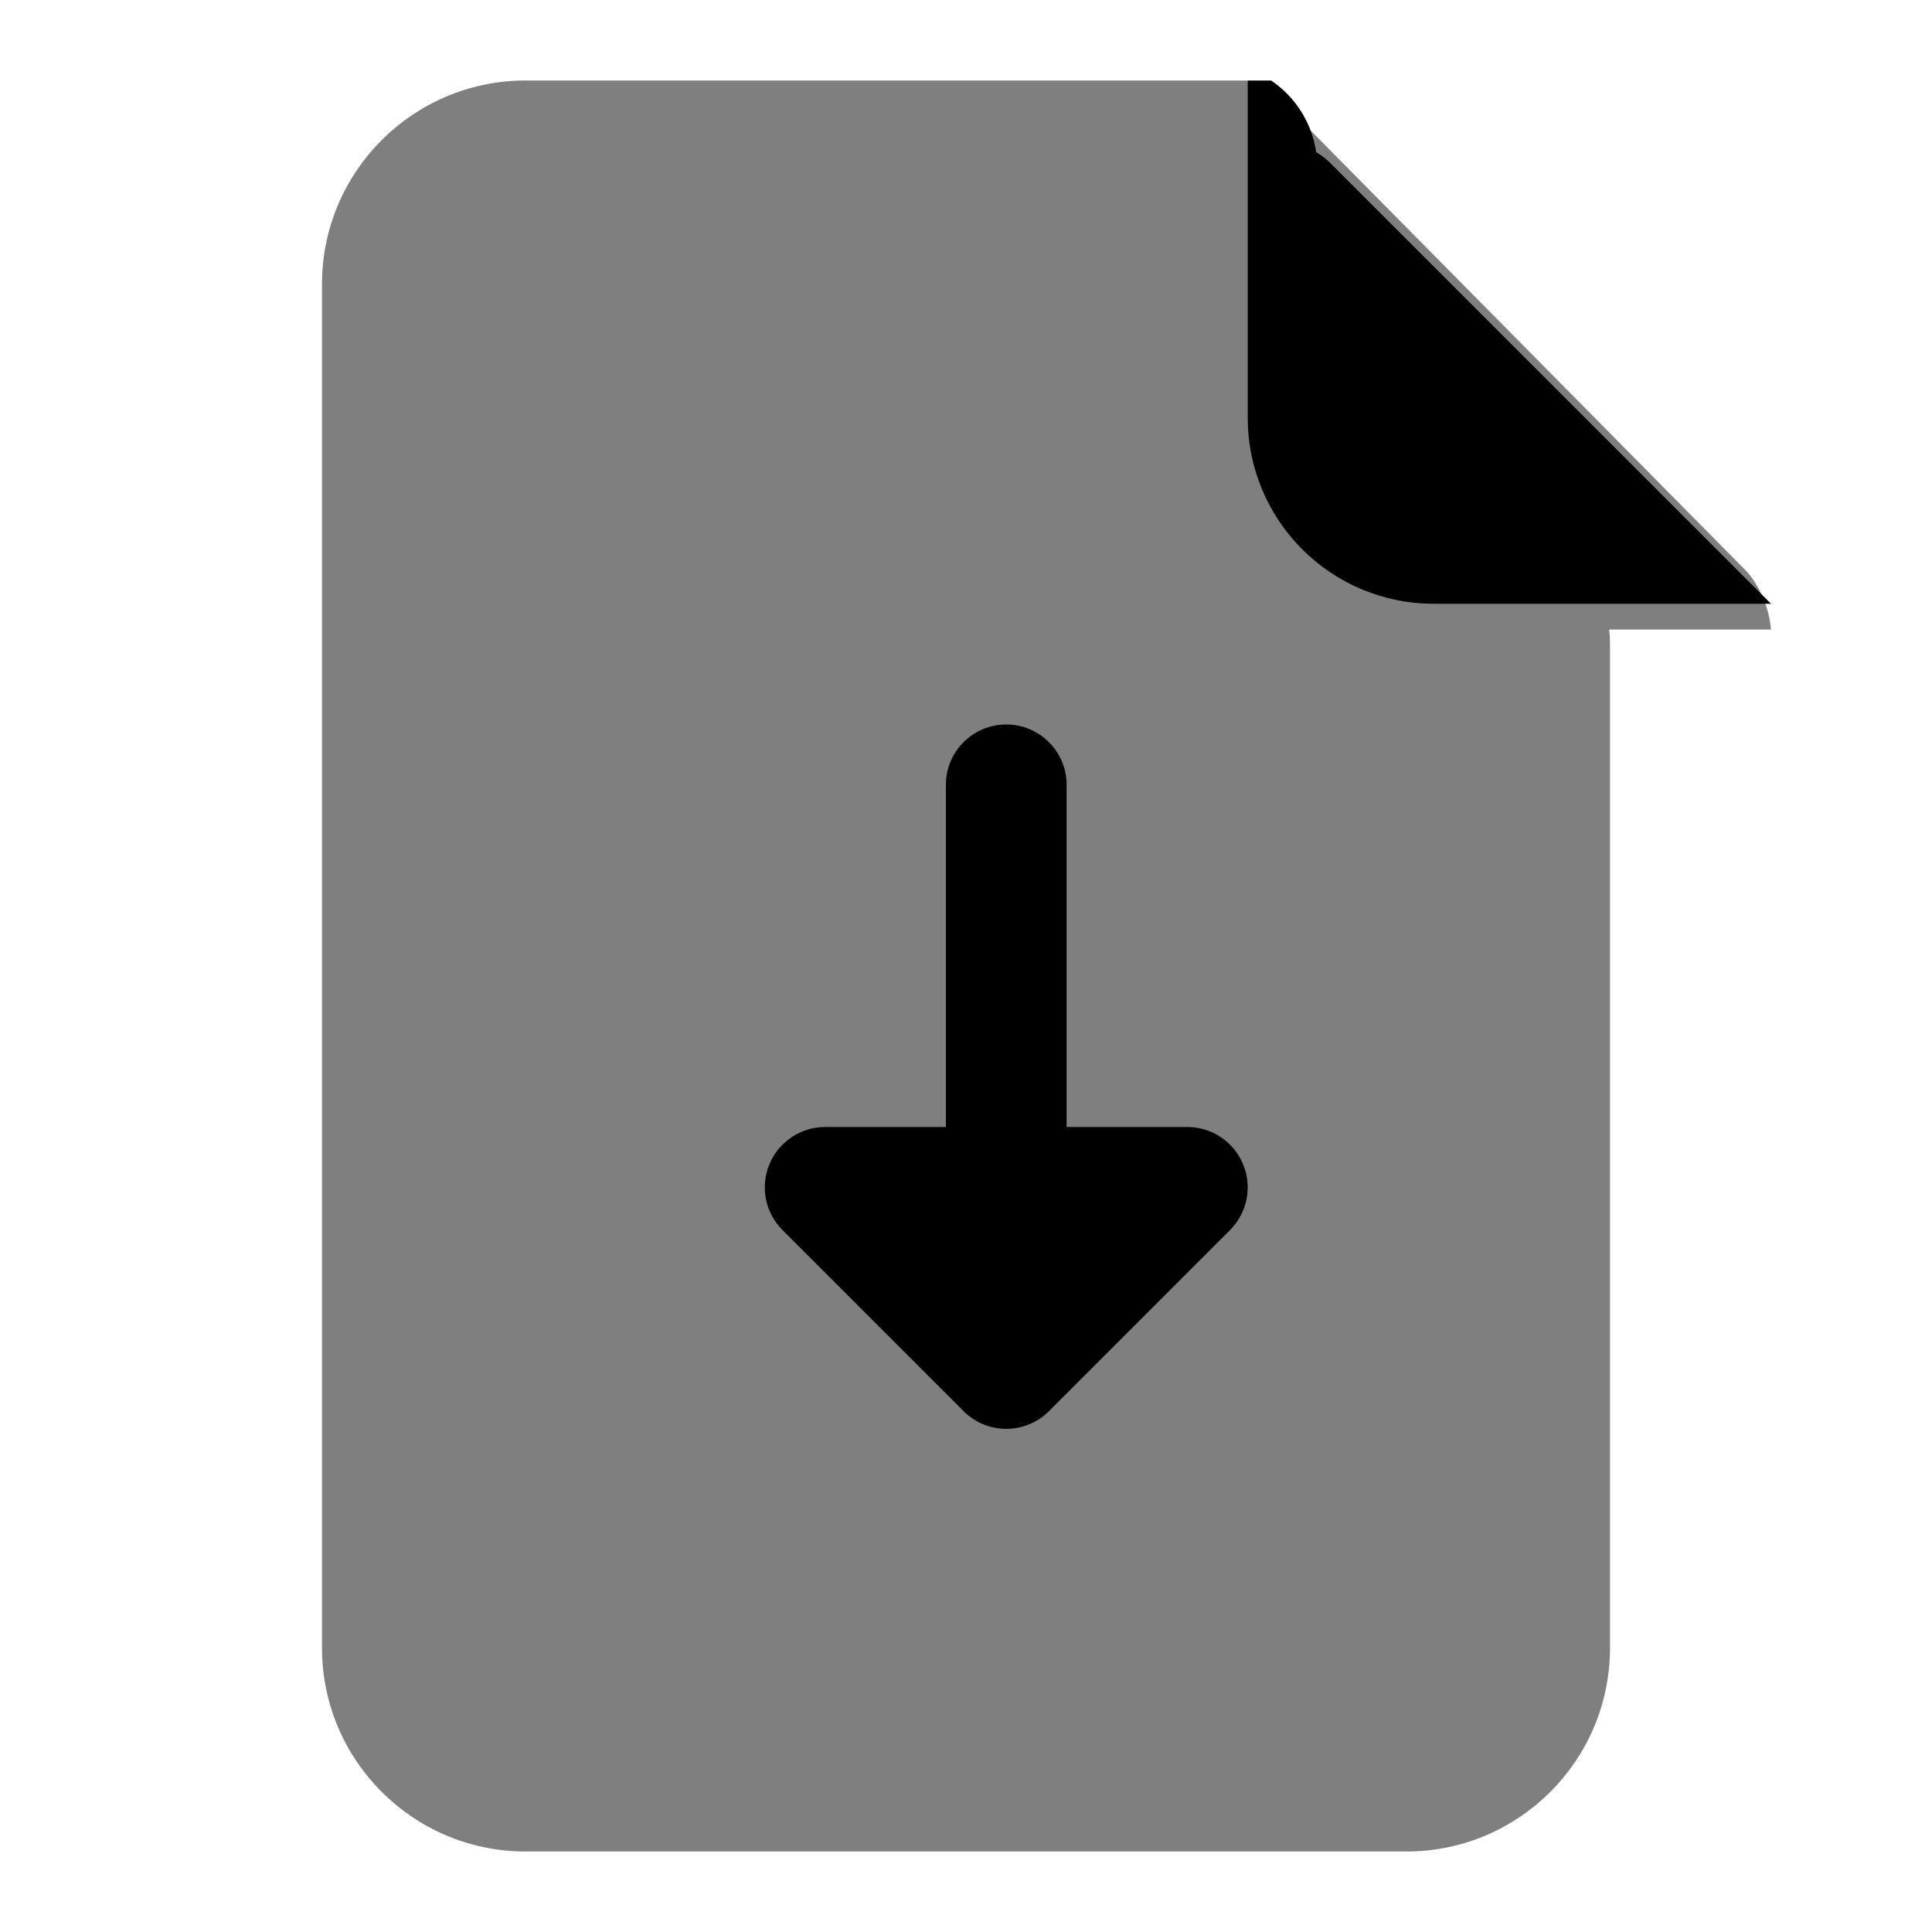
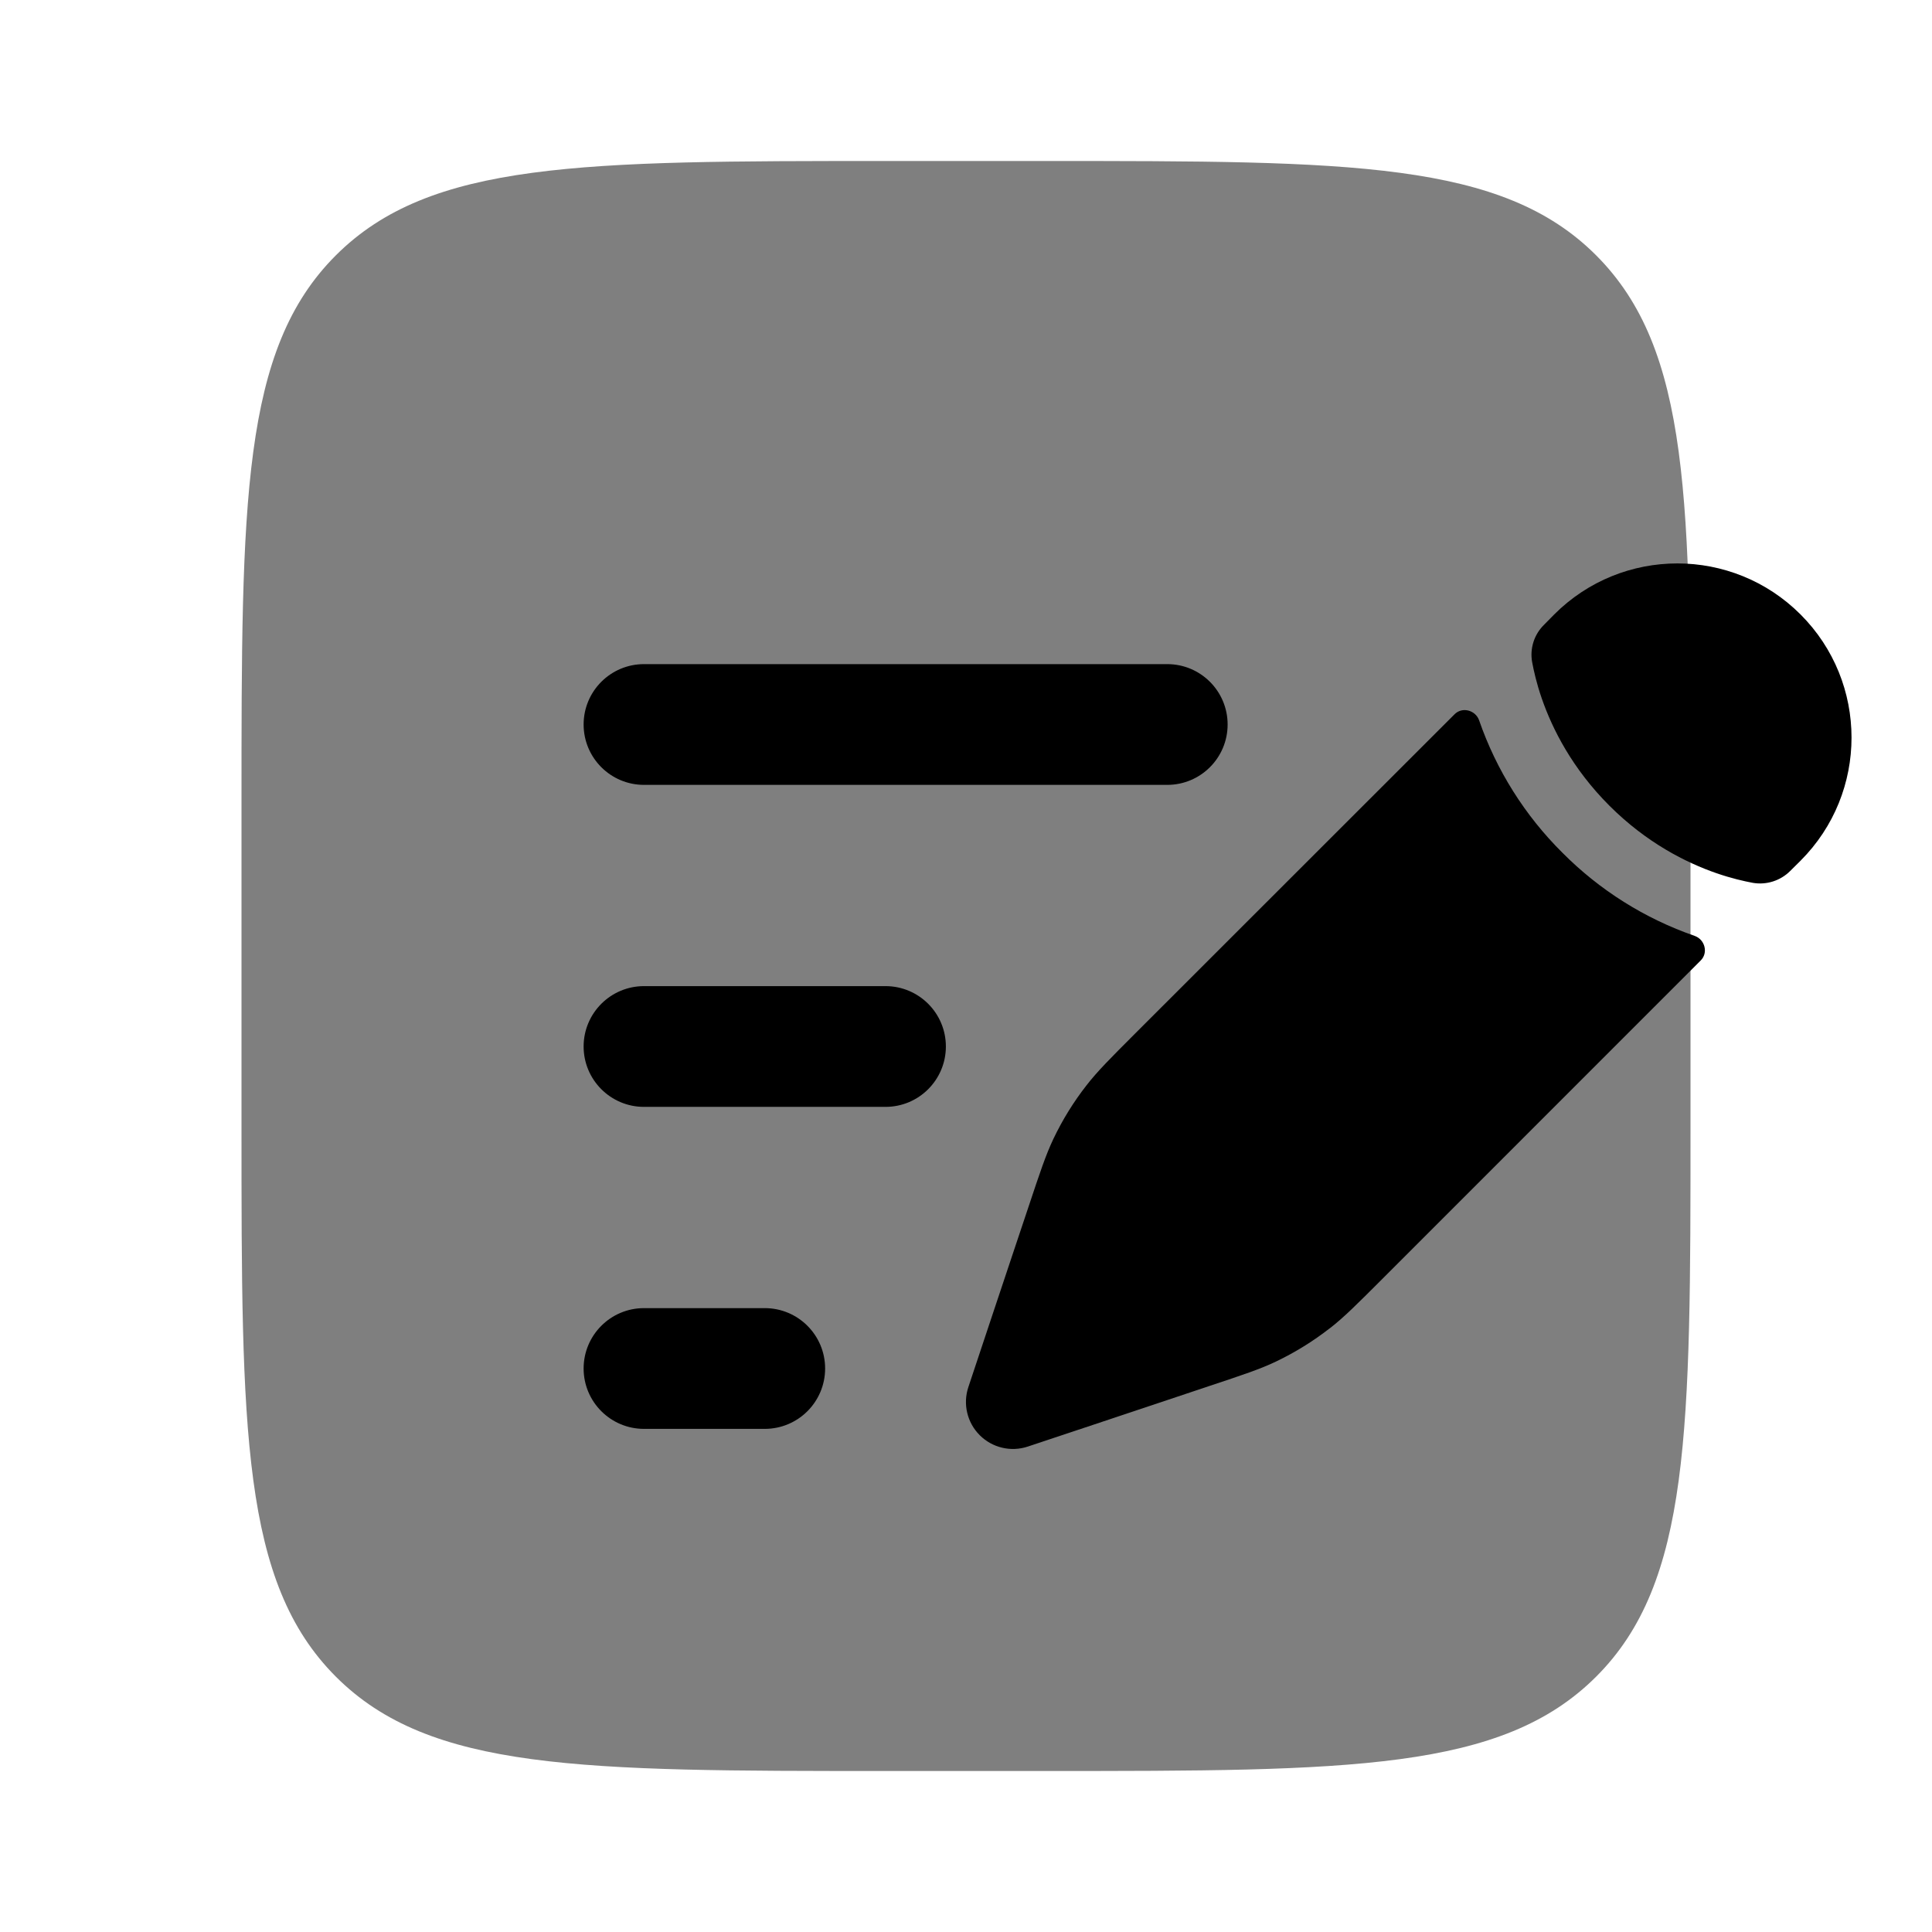
<svg xmlns="http://www.w3.org/2000/svg" width="32" height="32" viewBox="0 0 24 24">
-   <path fill="currentColor" d="M22 7.82a1.3 1.3 0 0 0-.19-.57a.9.9 0 0 0-.16-.2L16.26 1.6a.9.9 0 0 0-.2-.16A1.3 1.3 0 0 0 15.5 1h-9A2.53 2.53 0 0 0 4 3.5v17A2.53 2.53 0 0 0 6.5 23h11a2.53 2.53 0 0 0 2.5-2.5V8q0-.09-.01-.18" opacity=".5" />
-   <path fill="currentColor" d="M15.5 1v4.19A2.31 2.31 0 0 0 17.81 7.5H22l-5.45-5.45a.9.9 0 0 0-.2-.16A1.3 1.3 0 0 0 15.79 1zM14.75 14h-1.5V9.75a.75.75 0 0 0-1.5 0V14h-1.5a.75.75 0 0 0-.53 1.28l2.25 2.25a.75.75 0 0 0 1.06 0l2.25-2.25A.75.75 0 0 0 14.75 14" />
+   <path fill="currentColor" d="M3 10c0-3.771 0-5.657 1.172-6.828S7.229 2 11 2h2c3.771 0 5.657 0 6.828 1.172S21 6.229 21 10v4c0 3.771 0 5.657-1.172 6.828S16.771 22 13 22h-2c-3.771 0-5.657 0-6.828-1.172S3 17.771 3 14z" opacity=".5" />
+   <path fill="currentColor" d="M16.519 16.501c.175-.136.334-.295.651-.612l3.957-3.958c.096-.095.052-.26-.075-.305a4.3 4.3 0 0 1-1.644-1.034a4.3 4.3 0 0 1-1.034-1.644c-.045-.127-.21-.171-.305-.075L14.11 12.83c-.317.317-.476.476-.612.651q-.243.311-.412.666c-.095.2-.166.414-.308.84l-.184.55l-.292.875l-.273.82a.584.584 0 0 0 .738.738l.82-.273l.875-.292l.55-.184c.426-.142.64-.212.84-.308q.355-.17.666-.412m5.849-5.809a2.163 2.163 0 1 0-3.06-3.059l-.126.128a.52.52 0 0 0-.148.465c.02.107.055.265.12.452c.13.375.376.867.839 1.33s.955.709 1.33.839c.188.065.345.1.452.12a.53.53 0 0 0 .465-.148z" />
+   <path fill="currentColor" fill-rule="evenodd" d="M7.25 9A.75.75 0 0 1 8 8.25h6.5a.75.75 0 0 1 0 1.5H8A.75.75 0 0 1 7.25 9m0 4a.75.75 0 0 1 .75-.75h3a.75.75 0 0 1 0 1.5H8a.75.75 0 0 1-.75-.75m0 4a.75.75 0 0 1 .75-.75h1.5a.75.75 0 0 1 0 1.5H8a.75.75 0 0 1-.75-.75" clip-rule="evenodd" />
</svg>
